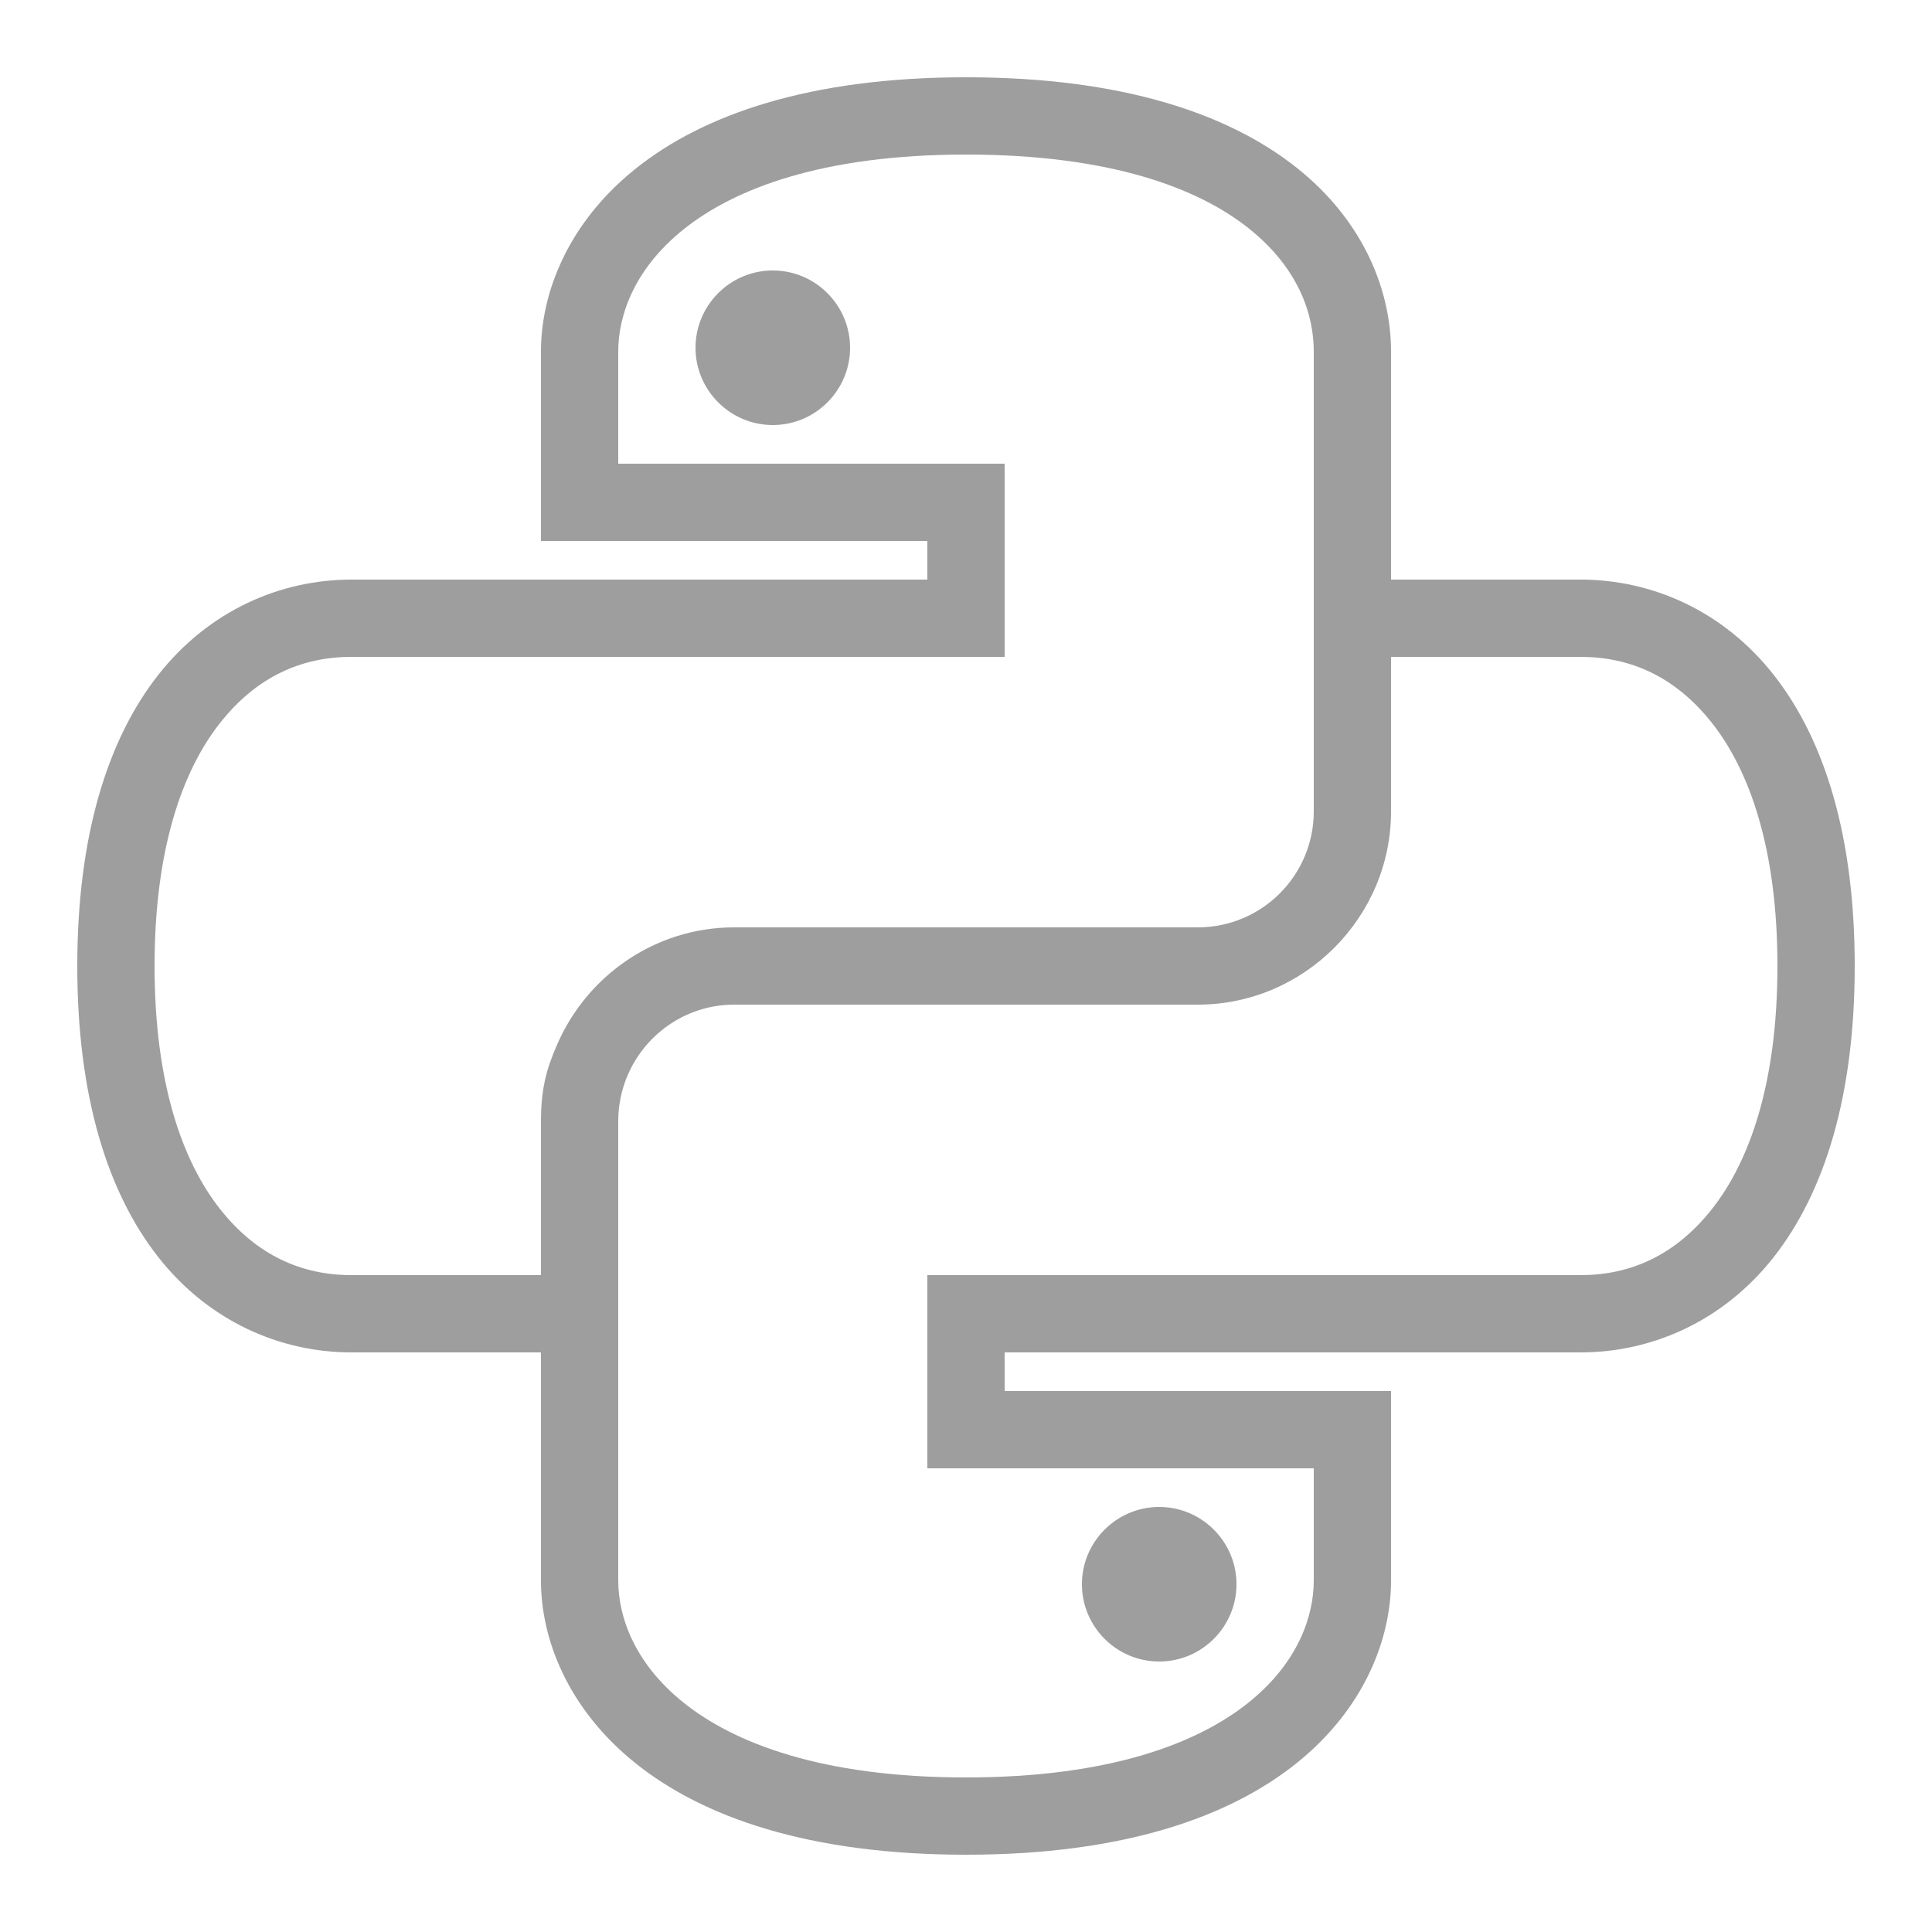
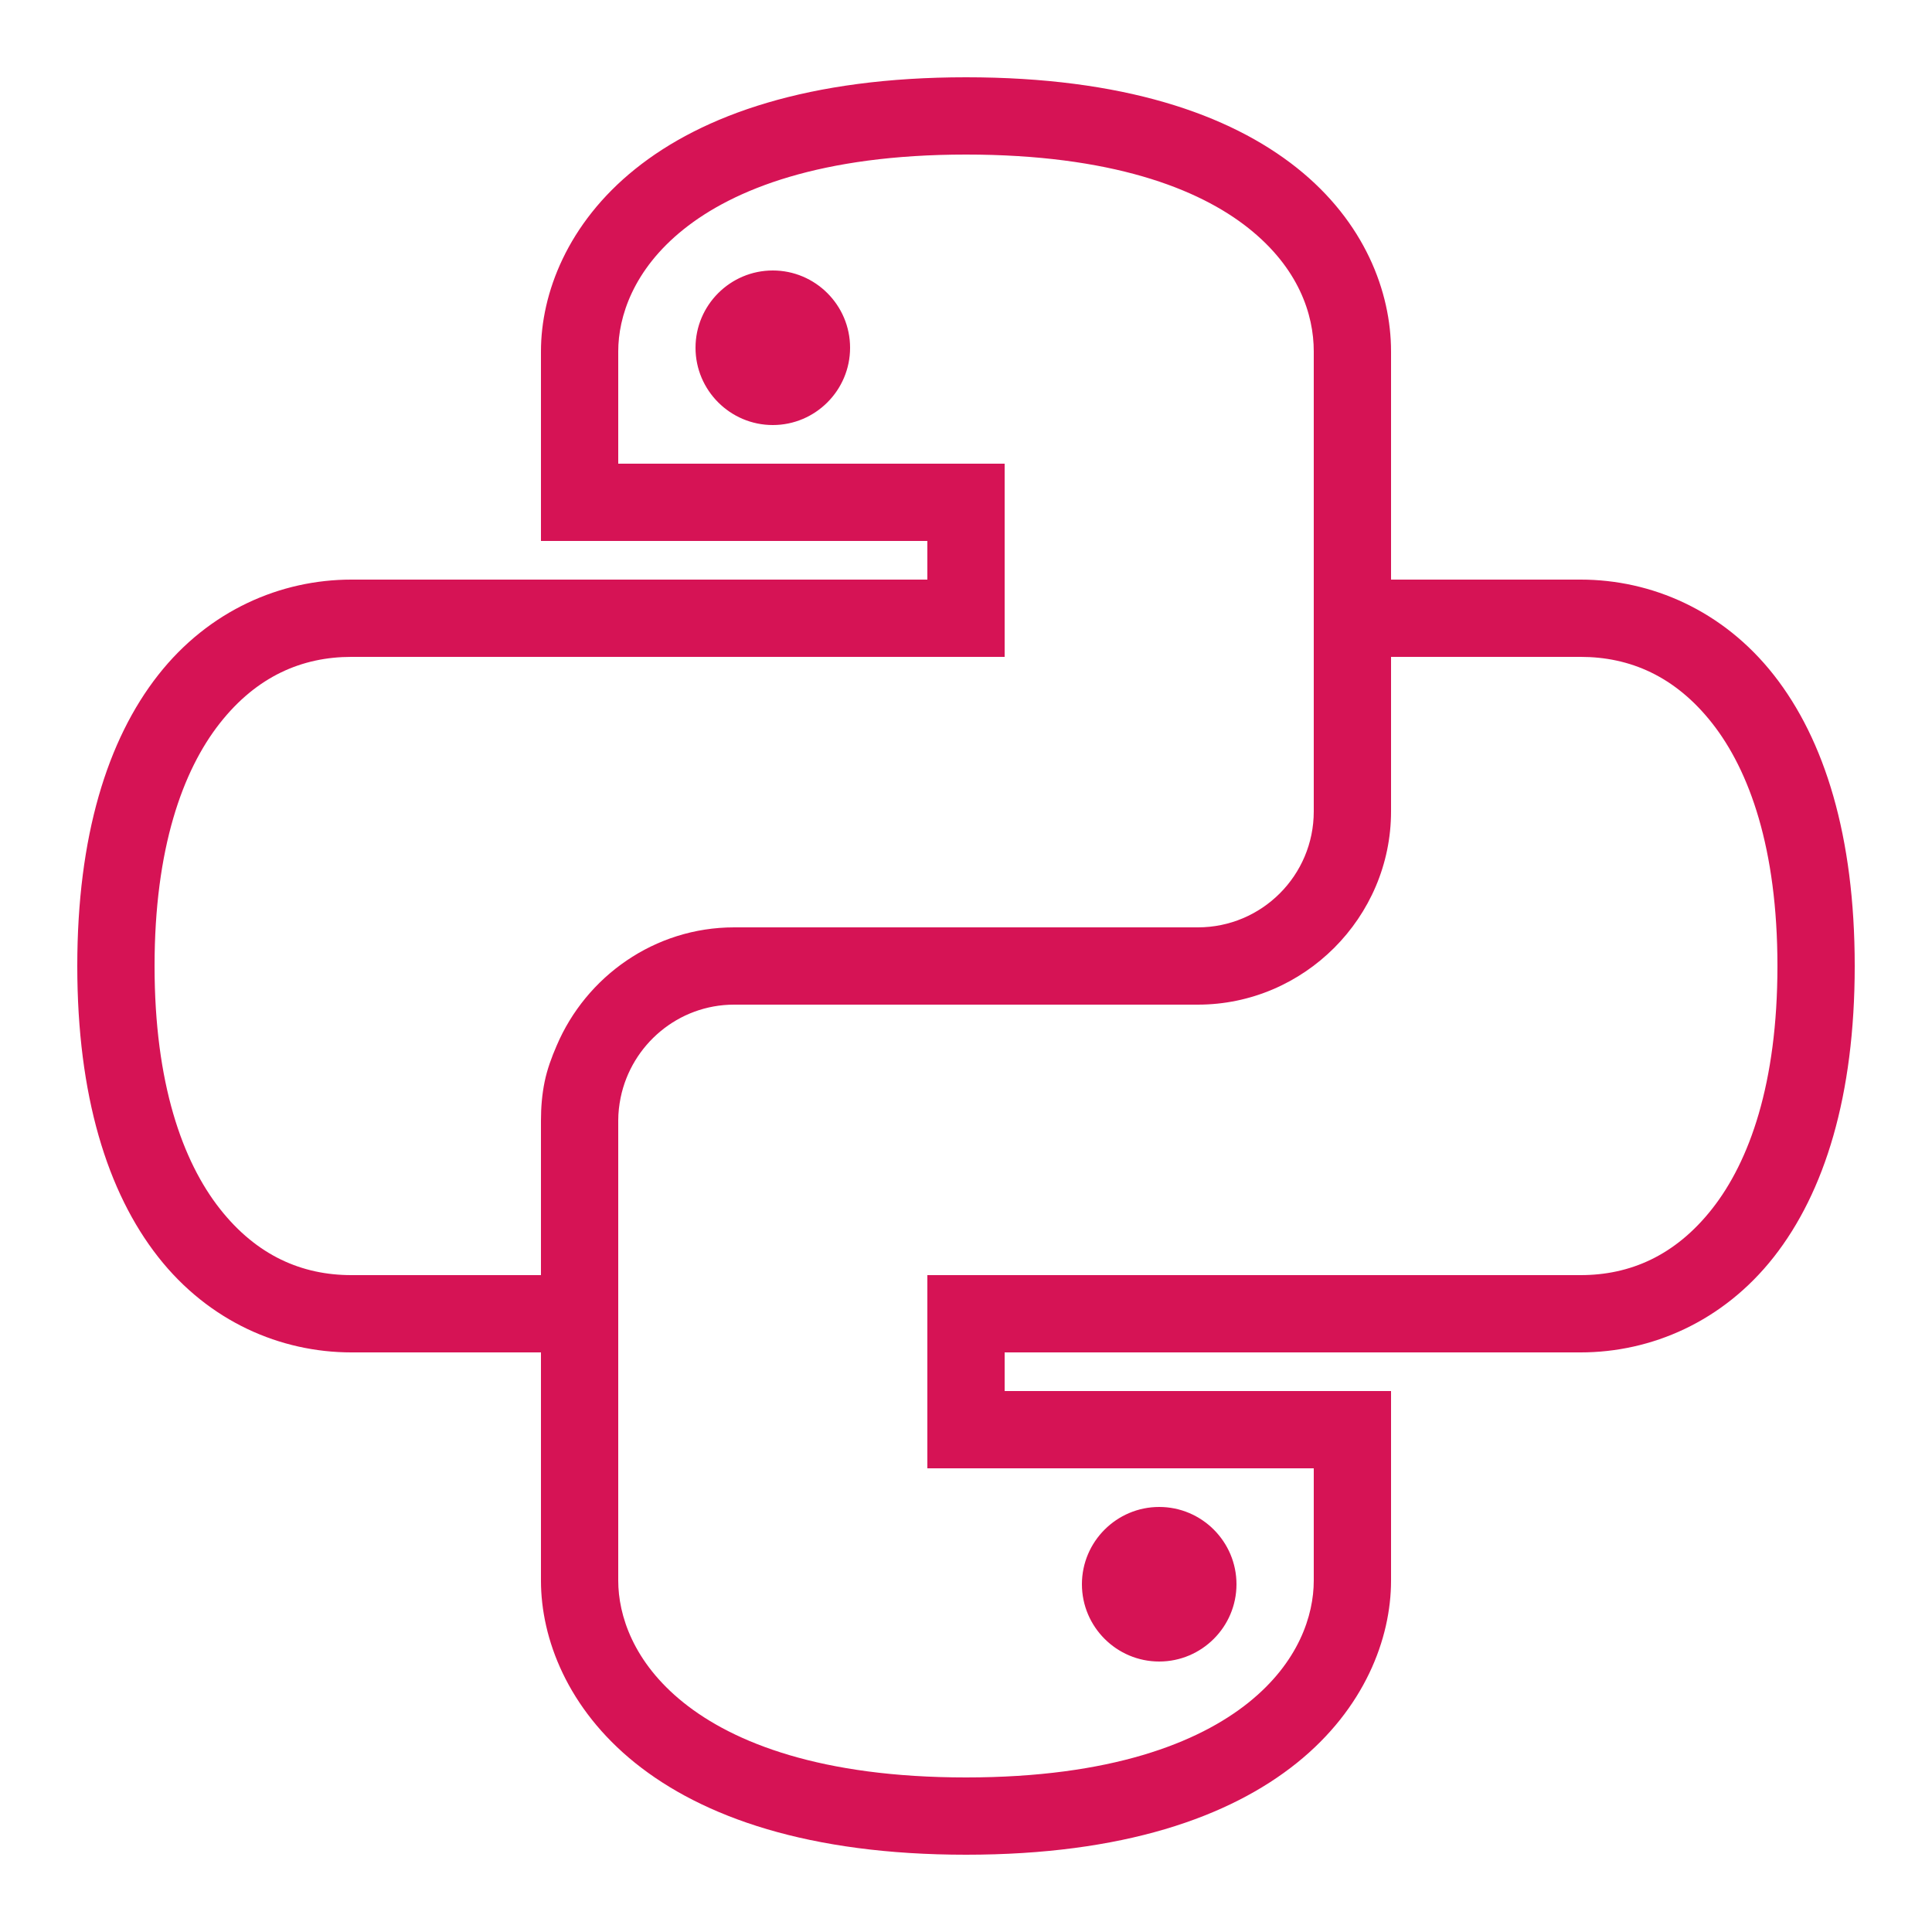
<svg xmlns="http://www.w3.org/2000/svg" viewBox="0,0,256,256" width="50px" height="50px" fill-rule="nonzero">
-   <g fill="#9e9e9e" fill-rule="nonzero" stroke="none" stroke-width="1" stroke-linecap="butt" stroke-linejoin="miter" stroke-miterlimit="10" stroke-dasharray="" stroke-dashoffset="0" font-family="none" font-weight="none" font-size="none" text-anchor="none" style="mix-blend-mode: normal">
+   <g fill="#d61355" fill-rule="nonzero" stroke="none" stroke-width="1" stroke-linecap="butt" stroke-linejoin="miter" stroke-miterlimit="10" stroke-dasharray="" stroke-dashoffset="0" font-family="none" font-weight="none" font-size="none" text-anchor="none" style="mix-blend-mode: normal">
    <g transform="scale(5.12,5.12)">
      <path d="M25,2c-4.059,0 -6.812,0.969 -8.562,2.375c-1.75,1.406 -2.438,3.215 -2.438,4.719v4.906h10v1h-14.906c-1.828,0 -3.684,0.793 -5,2.469c-1.316,1.676 -2.094,4.176 -2.094,7.531c0,3.355 0.777,5.855 2.094,7.531c1.316,1.676 3.172,2.469 5,2.469h4.906v5.906c0,1.504 0.688,3.312 2.438,4.719c1.75,1.406 4.504,2.375 8.562,2.375c4.059,0 6.812,-0.969 8.562,-2.375c1.75,-1.406 2.438,-3.215 2.438,-4.719v-4.906h-10v-1h14.906c1.828,0 3.684,-0.793 5,-2.469c1.316,-1.676 2.094,-4.176 2.094,-7.531c0,-3.355 -0.777,-5.855 -2.094,-7.531c-1.316,-1.676 -3.172,-2.469 -5,-2.469h-4.906v-5.906c0,-1.543 -0.684,-3.355 -2.438,-4.75c-1.754,-1.395 -4.508,-2.344 -8.562,-2.344zM25,4c3.746,0 6.016,0.875 7.312,1.906c1.297,1.031 1.688,2.23 1.688,3.188v11.906c0,1.656 -1.344,3 -3,3h-12c-2.059,0 -3.832,1.27 -4.594,3.062c-0.129,0.297 -0.246,0.613 -0.312,0.938c-0.066,0.324 -0.094,0.656 -0.094,1v4h-4.906c-1.27,0 -2.445,-0.496 -3.406,-1.719c-0.961,-1.223 -1.688,-3.238 -1.688,-6.281c0,-3.043 0.727,-5.059 1.688,-6.281c0.961,-1.223 2.137,-1.719 3.406,-1.719h16.906v-5h-10v-2.906c0,-0.895 0.387,-2.113 1.688,-3.156c1.301,-1.043 3.57,-1.938 7.312,-1.938zM20,7c-1.102,0 -2,0.898 -2,2c0,1.102 0.898,2 2,2c1.102,0 2,-0.898 2,-2c0,-1.102 -0.898,-2 -2,-2zM36,17h4.906c1.27,0 2.445,0.496 3.406,1.719c0.961,1.223 1.688,3.238 1.688,6.281c0,3.043 -0.727,5.059 -1.688,6.281c-0.961,1.223 -2.137,1.719 -3.406,1.719h-16.906v5h10v2.906c0,0.895 -0.387,2.113 -1.688,3.156c-1.301,1.043 -3.57,1.938 -7.312,1.938c-3.742,0 -6.012,-0.895 -7.312,-1.938c-1.301,-1.043 -1.688,-2.262 -1.688,-3.156v-11.906c0,-0.207 0.023,-0.398 0.062,-0.594c0.281,-1.367 1.488,-2.406 2.938,-2.406h12c2.746,0 5,-2.254 5,-5zM30,39c-1.102,0 -2,0.898 -2,2c0,1.102 0.898,2 2,2c1.102,0 2,-0.898 2,-2c0,-1.102 -0.898,-2 -2,-2z" />
    </g>
  </g>
</svg>
